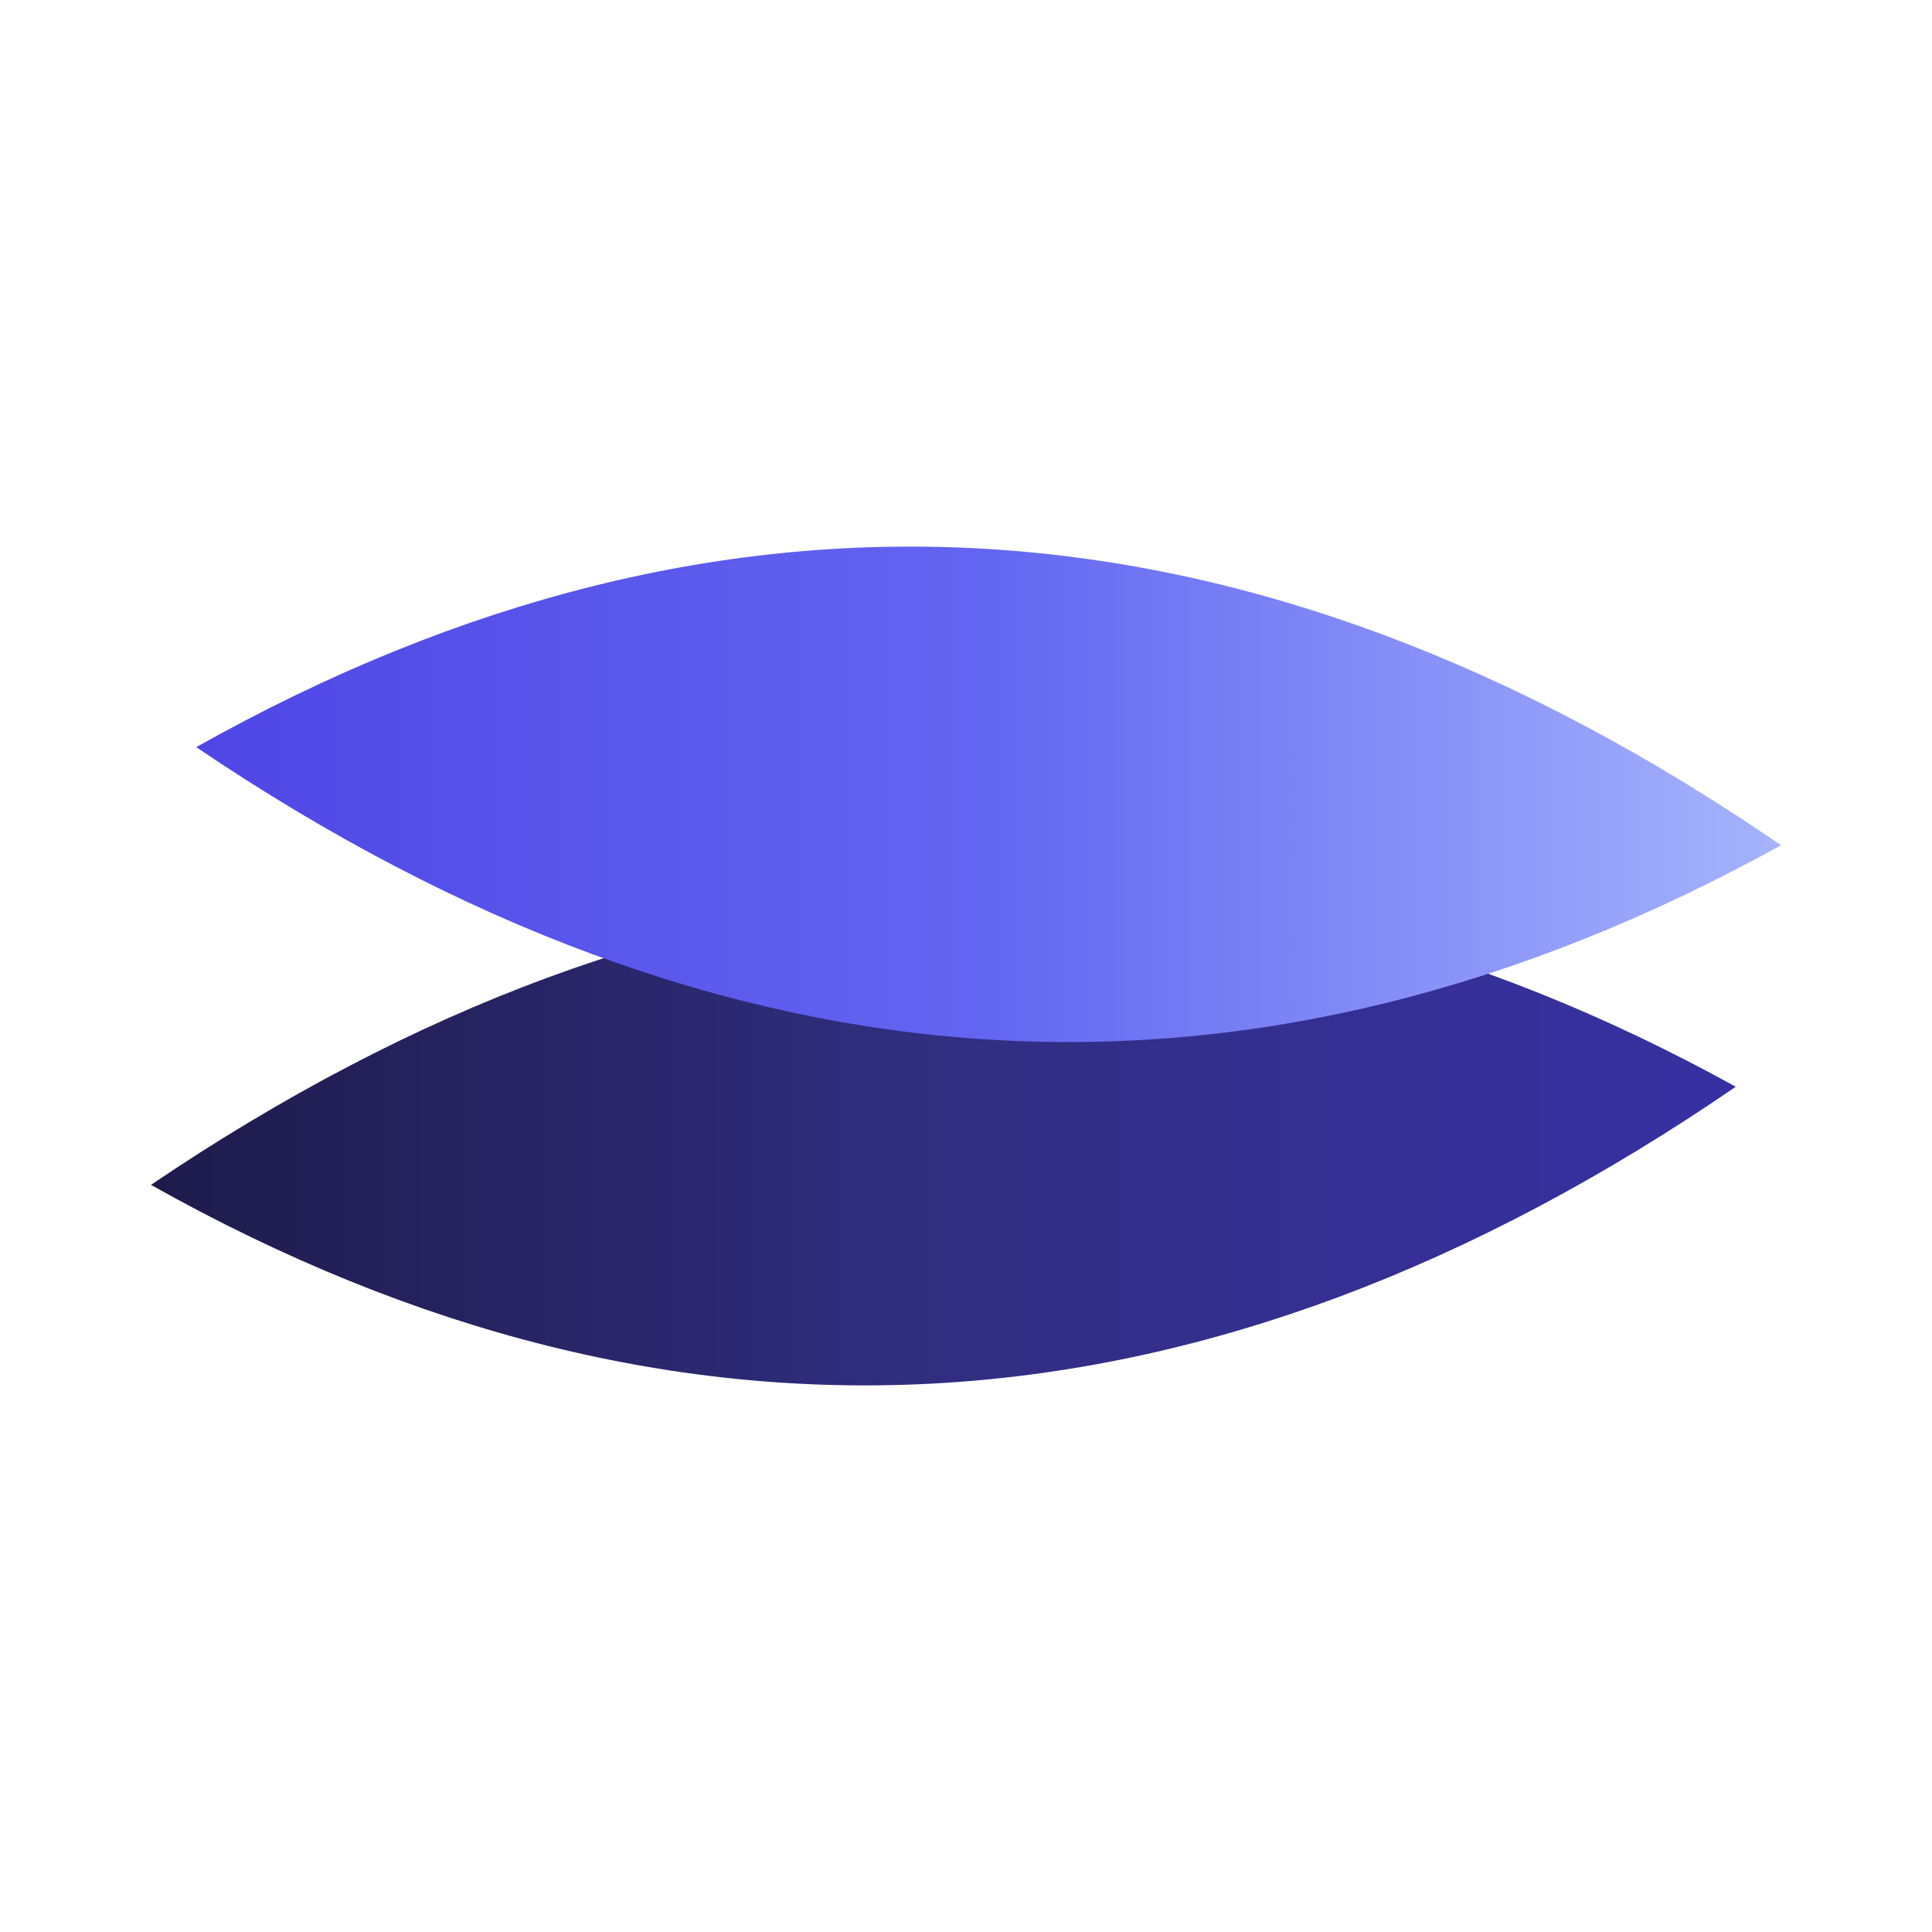
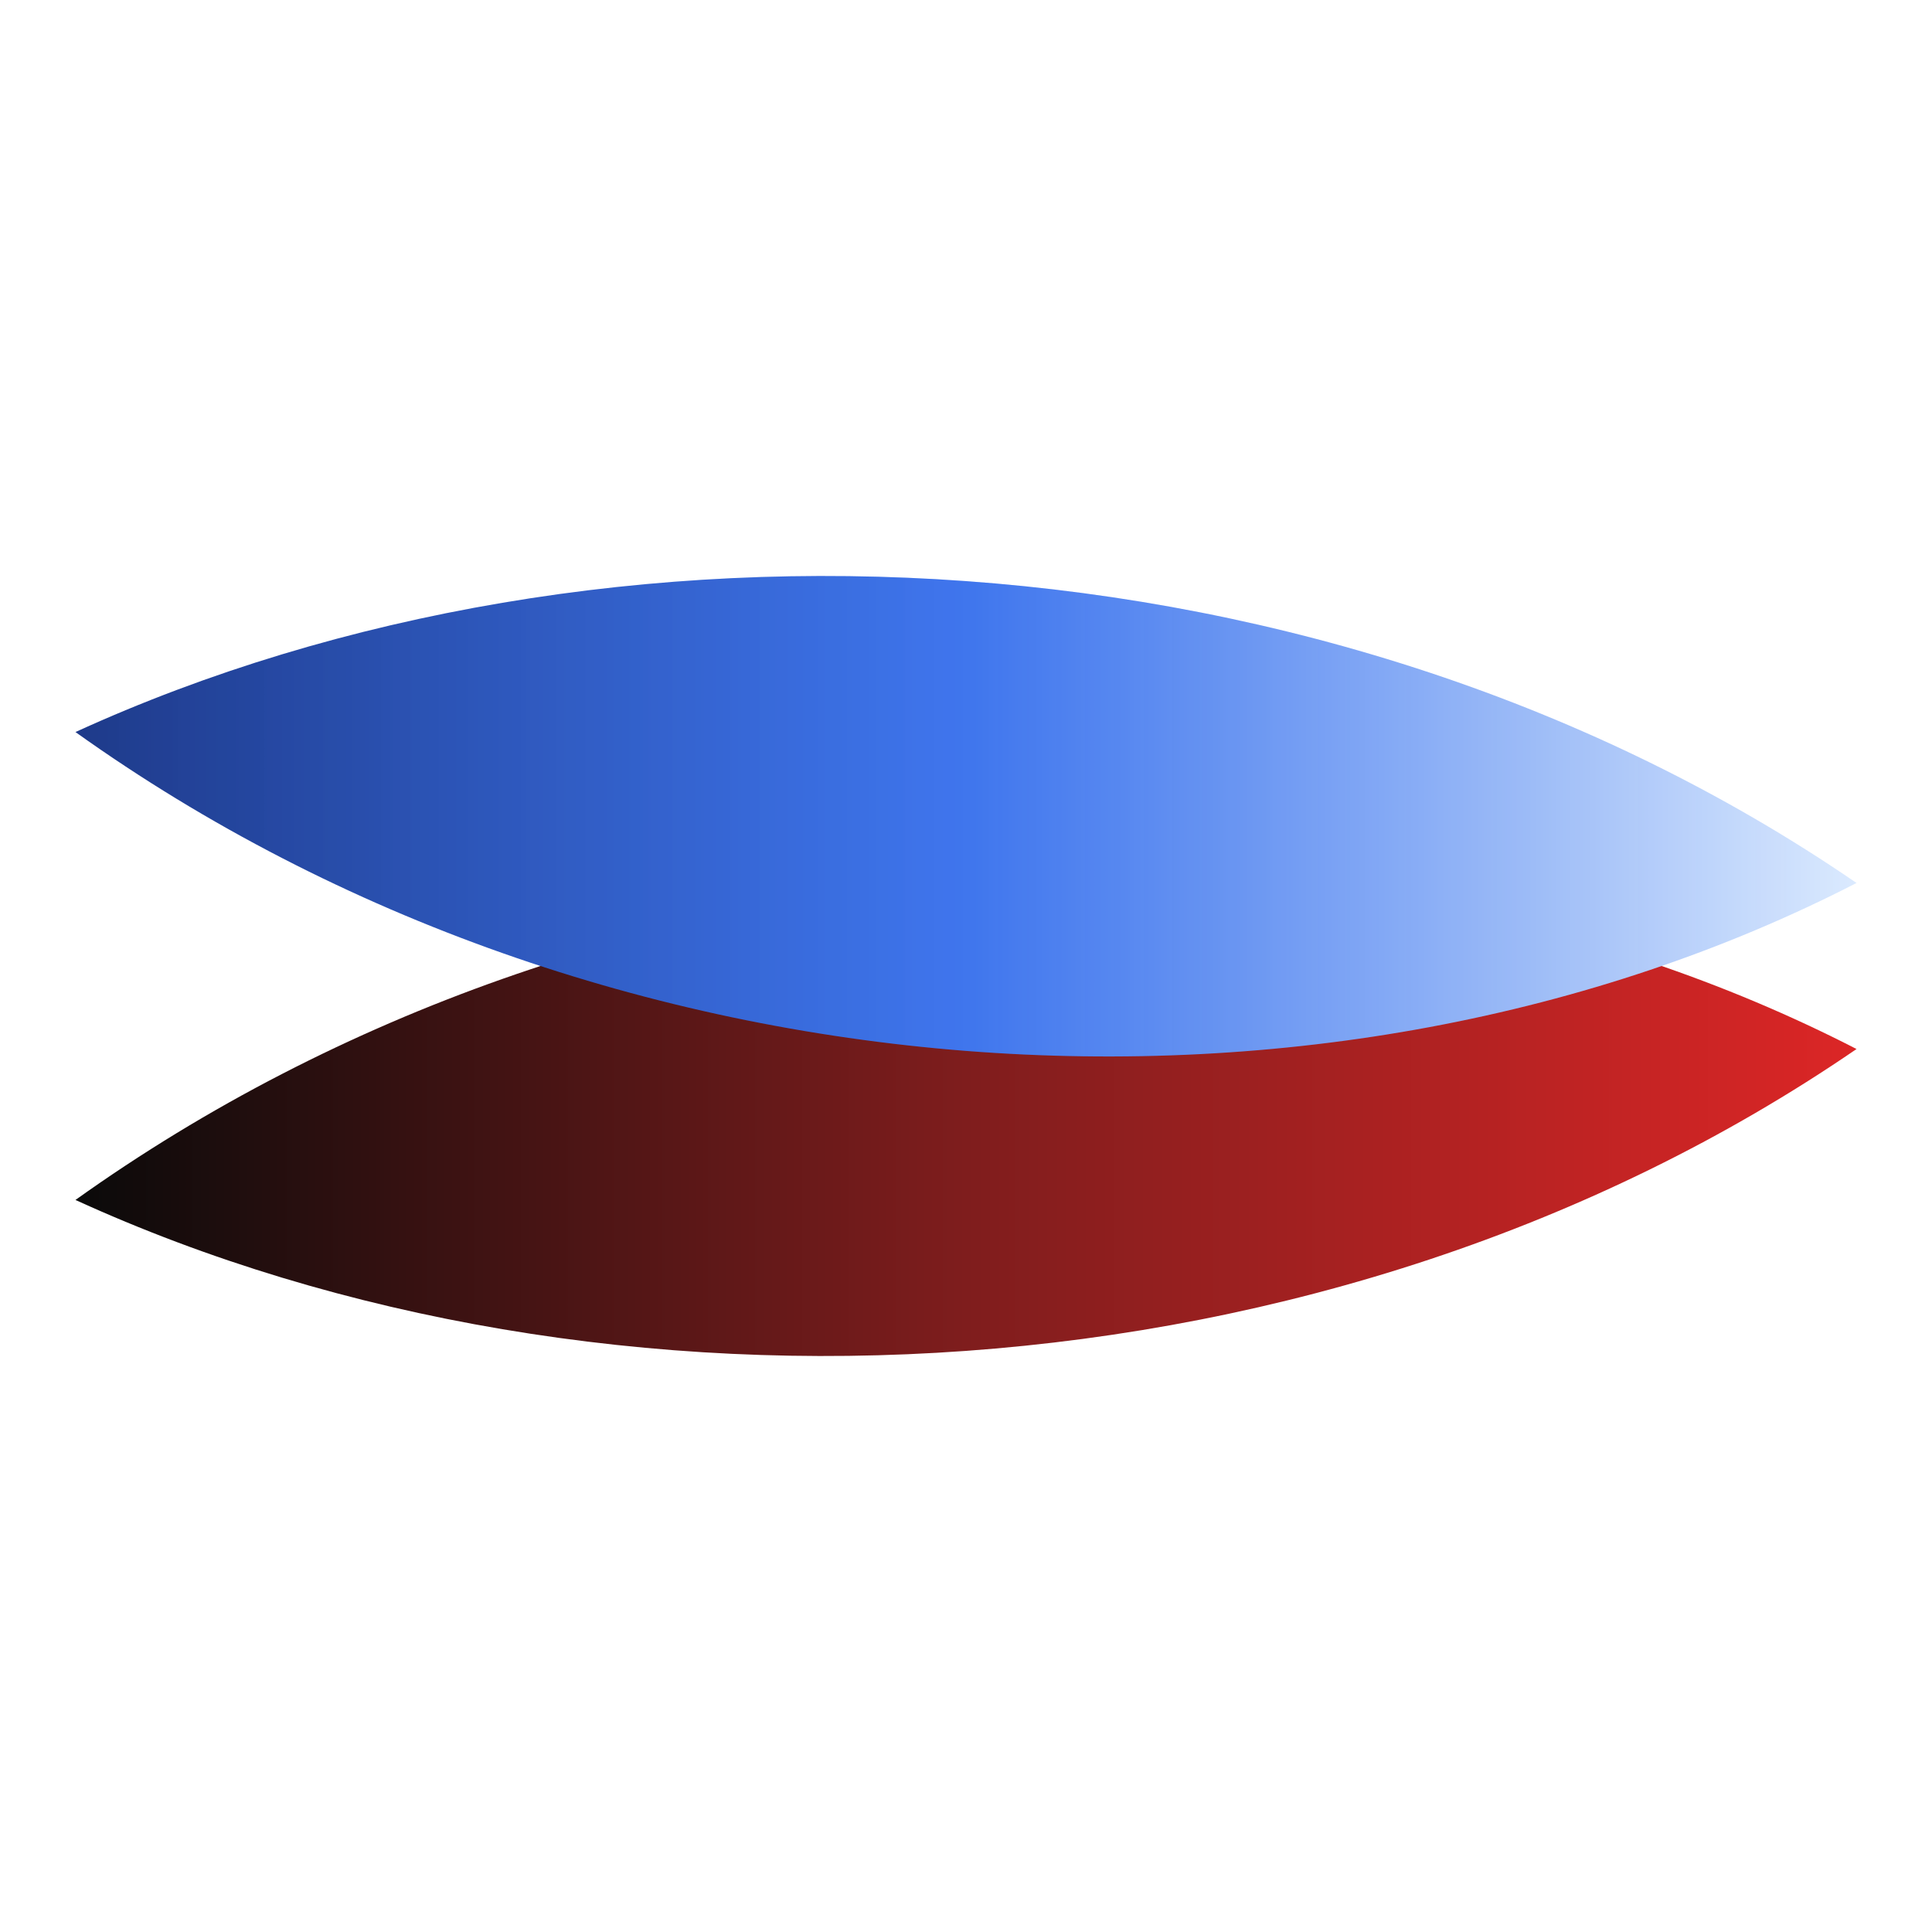
<svg xmlns="http://www.w3.org/2000/svg" viewBox="0 0 512 512">
  <defs>
-     <linearGradient id="ra" x1="40" y1="256" x2="460" y2="256" gradientUnits="userSpaceOnUse">
-       <stop offset="0" stop-color="#1e1b4b" />
-       <stop offset=".5" stop-color="#312e81" />
-       <stop offset="1" stop-color="#3730a3" />
+     <linearGradient id="a" x1="20" y1="256" x2="492" y2="256" gradientUnits="userSpaceOnUse">
+       <stop offset="0" stop-color="#0a0a0a" />
+       <stop offset=".5" stop-color="#7f1d1d" />
+       <stop offset="1" stop-color="#dc2626" />
    </linearGradient>
-     <linearGradient id="rb" x1="52" y1="256" x2="472" y2="256" gradientUnits="userSpaceOnUse">
-       <stop offset="0" stop-color="#4f46e5" />
-       <stop offset=".5" stop-color="#6366f1" />
-       <stop offset="1" stop-color="#a5b4fc" />
+     <linearGradient id="b" x1="20" y1="256" x2="492" y2="256" gradientUnits="userSpaceOnUse">
+       <stop offset="0" stop-color="#1e3a8a" />
+       <stop offset=".5" stop-color="#2563eb" />
+       <stop offset="1" stop-color="#dbeafe" />
+     </linearGradient>
+     <linearGradient id="h" x1="20" y1="256" x2="492" y2="256" gradientUnits="userSpaceOnUse">
+       <stop offset="0" stop-color="#ffffff" stop-opacity="0" />
+       <stop offset=".5" stop-color="#ffffff" stop-opacity=".12" />
+       <stop offset="1" stop-color="#ffffff" stop-opacity="0" />
    </linearGradient>
  </defs>
-   <path d="M 40,314 Q 250,172 460,288 Q 250,432 40,314 Z" fill="url(#ra)" />
-   <path d="M 52,198 Q 262,340 472,224 Q 262,80  52,198 Z" fill="url(#rb)" />
+   <path d="M 20,318 C 160,218 352,206 492,278 C 352,374 160,382 20,318 Z" fill="url(#a)" />
+   <path d="M 20,194 C 160,294 352,306 492,234 C 352,138 160,130 20,194 Z" fill="url(#b)" />
+   <path d="M 20,194 C 160,294 352,306 492,234 C 352,138 160,130 20,194 Z" fill="url(#h)" />
</svg>
